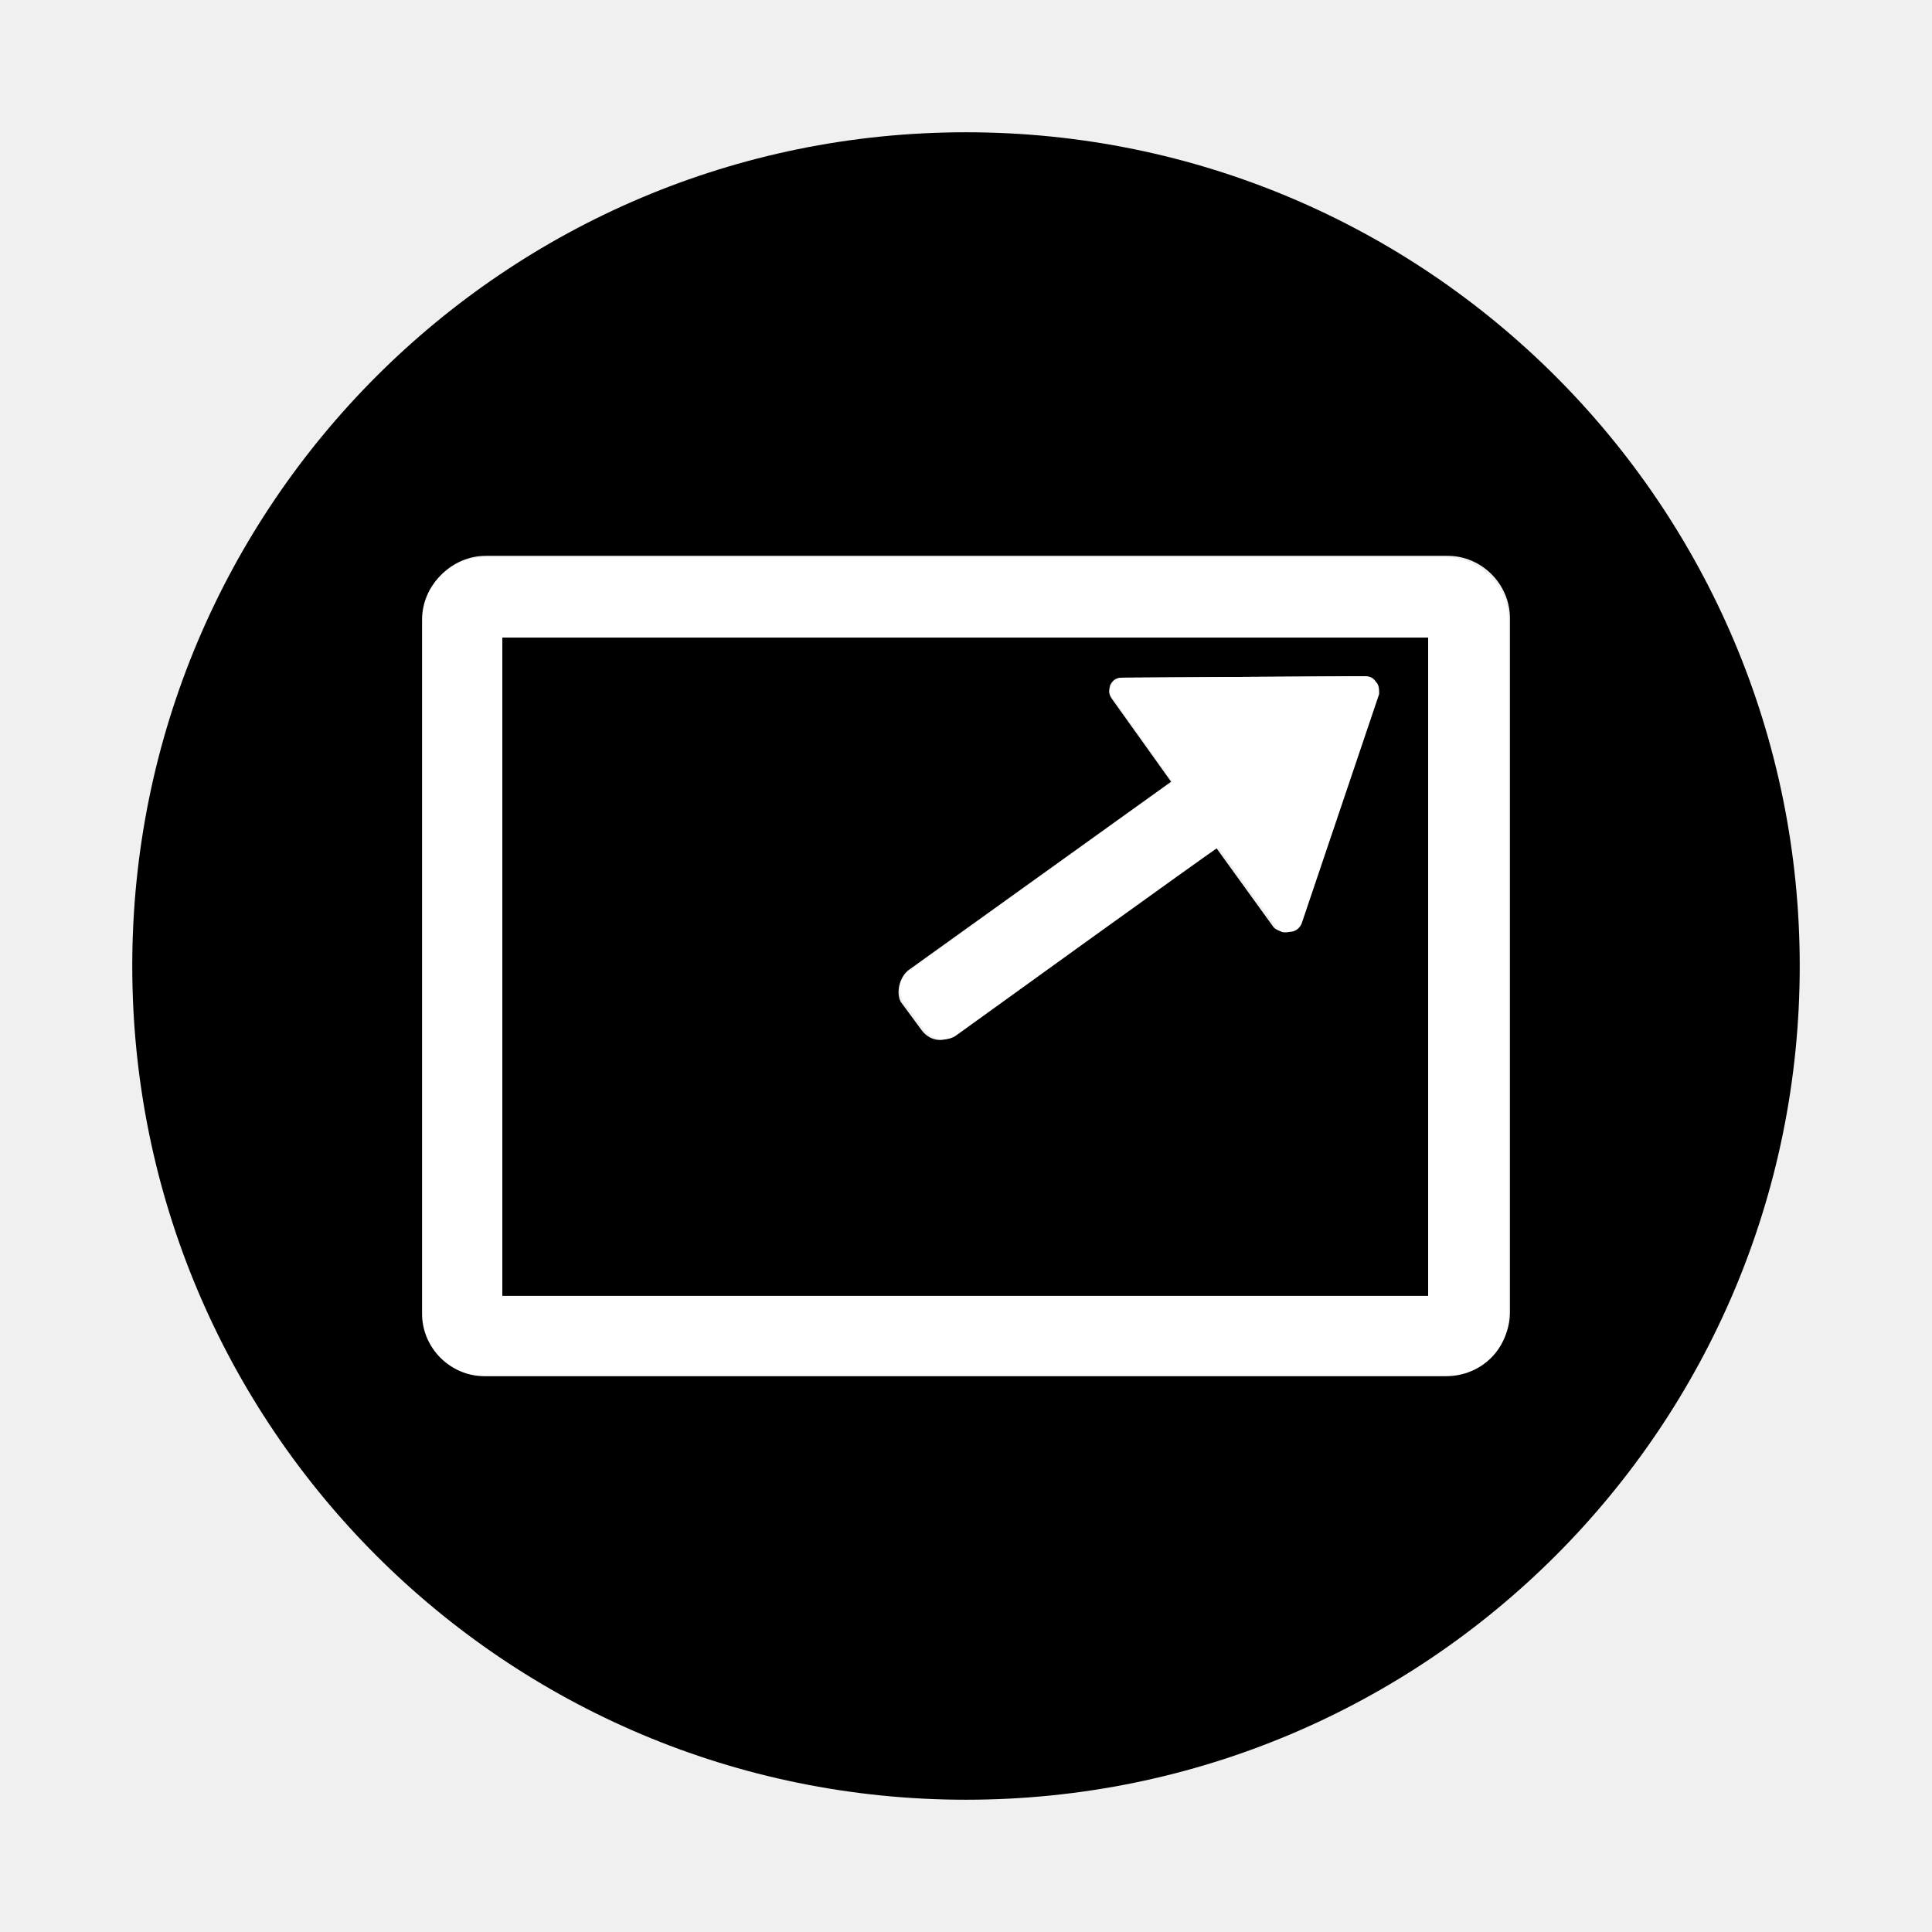
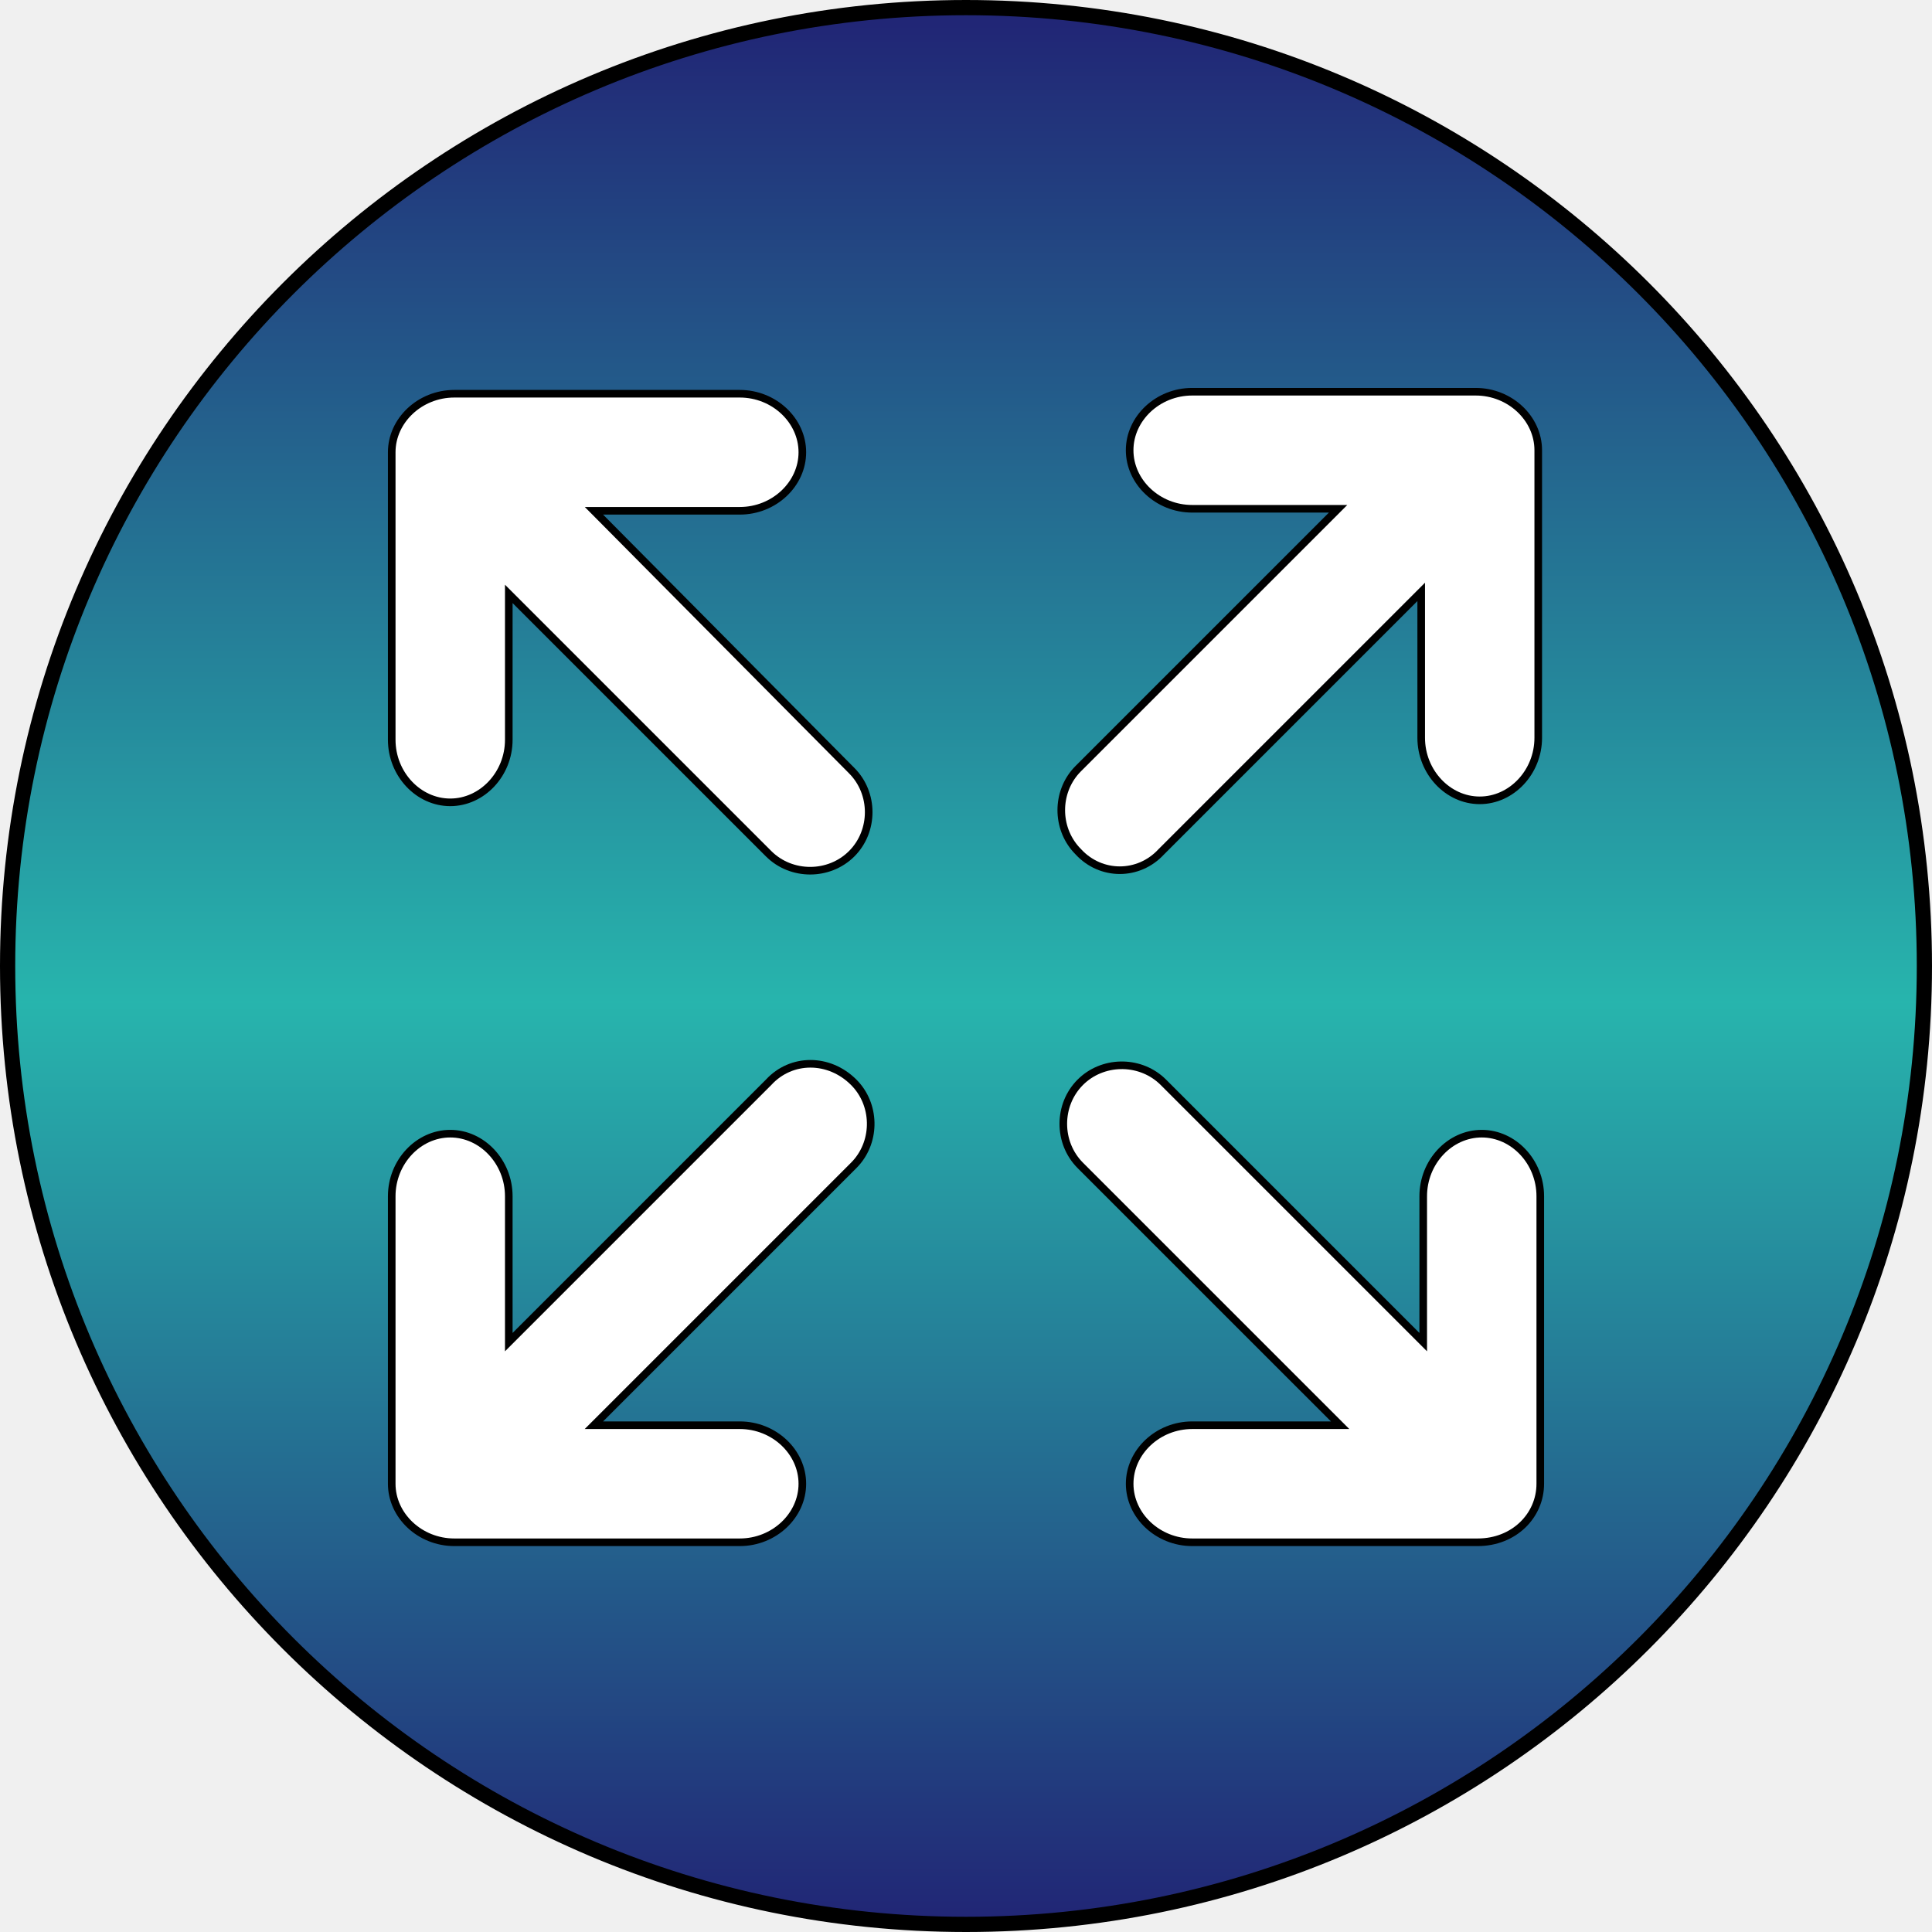
- <svg xmlns="http://www.w3.org/2000/svg" version="1.1" baseProfile="tiny" id="Layer_1" x="0px" y="0px" viewBox="-240 332 130 130" xml:space="preserve">
-   <g id="Layer_1_1_">
-     <g>
-       <path fill="#000000" d="M-206.2,419.2h62.3v-44.3h-62.3V419.2z M-178.9,397.3c0,0,17.7-12.7,17.7-12.7l-4-5.6    c-0.2-0.3-0.2-0.5-0.1-0.9c0.2-0.4,0.5-0.5,0.8-0.5l16.2-0.1c0.4,0,0.6,0.1,0.8,0.4c0.2,0.2,0.2,0.5,0.1,0.8l-5.2,15.4    c-0.1,0.3-0.4,0.6-0.8,0.6c-0.4,0-0.7-0.1-0.9-0.3l-3.9-5.4c0,0-17.7,12.7-17.7,12.7c-0.7,0.5-1.6,0.3-2.1-0.4l-1.4-1.9    C-179.7,398.8-179.5,397.8-178.9,397.3z" />
-       <path fill="#000000" d="M-175,340.9c-31,0-56.1,25.1-56.1,56.1s25.1,56.1,56.1,56.1c31,0,56.1-25.1,56.1-56.1    S-144,340.9-175,340.9z M-138.4,420.3c0,2.3-1.9,4.2-4.2,4.2h-64.7c-2.3,0-4.2-1.9-4.2-4.2v-46.7c0-2.3,1.9-4.2,4.2-4.2h64.7    c2.3,0,4.2,1.9,4.2,4.2V420.3z" />
-     </g>
+ <svg xmlns="http://www.w3.org/2000/svg" width="254" height="254" viewBox="0 0 254 254" fill="none">
+   <g clip-path="url(#clip0_110_156)">
+     <path d="M127 1C196.588 1 253 57.412 253 127C253 196.588 196.588 253 127 253C57.412 253 1 196.588 1 127C1 57.412 57.412 1 127 1Z" fill="url(#paint0_linear_110_156)" stroke="black" stroke-width="2" />
+     <path d="M142.025 142.288C144.909 139.405 149.664 139.314 152.665 142.018L152.95 142.288L187.111 176.449V157.267C187.111 152.754 190.618 149.043 194.806 149.043C198.993 149.043 202.5 152.754 202.5 157.267V195.069C202.5 199.266 199.044 202.763 194.277 202.763H156.74C152.227 202.763 148.517 199.256 148.517 195.069C148.517 190.881 152.227 187.374 156.74 187.374H176.187L142.025 153.213C139.049 150.236 139.049 145.265 142.025 142.288Z" fill="white" stroke="black" />
+     <path d="M101.064 142.275C104.031 139.061 108.99 139.039 112.239 142.288C115.123 145.172 115.213 149.927 112.51 152.928L112.239 153.213L78.078 187.374H97.261C101.774 187.374 105.484 190.881 105.484 195.069C105.484 199.256 101.774 202.763 97.261 202.763H59.724C55.211 202.763 51.5 199.257 51.5 195.069V157.267C51.5 152.754 55.007 149.044 59.194 149.043C63.382 149.043 66.889 152.754 66.89 157.267V176.45L101.064 142.275Z" fill="white" stroke="black" />
+     <path d="M156.737 51.5H194.011C198.523 51.5 202.233 55.007 202.233 59.194V96.996C202.233 101.509 198.727 105.22 194.539 105.22C190.351 105.22 186.845 101.509 186.845 96.996V77.814L152.684 111.975L152.676 111.981L152.669 111.989C149.695 115.211 144.747 115.211 141.772 111.989L141.766 111.981L141.759 111.975L141.488 111.689C138.872 108.785 138.872 104.239 141.488 101.335L141.759 101.051L175.92 66.89H156.737C152.224 66.889 148.514 63.382 148.514 59.194C148.514 55.007 152.225 51.5 156.737 51.5Z" fill="white" stroke="black" />
+     <path d="M59.724 51.764H97.261C101.773 51.764 105.484 55.271 105.484 59.459C105.484 63.646 101.774 67.154 97.261 67.154H78.085L78.93 68.005L111.974 101.313L111.975 101.315C114.951 104.292 114.951 109.262 111.975 112.239C108.998 115.216 104.028 115.216 101.051 112.239L66.89 78.078V97.26C66.89 101.773 63.382 105.484 59.194 105.484C55.007 105.484 51.5 101.773 51.5 97.26V59.459C51.5 55.271 55.211 51.764 59.724 51.764Z" fill="white" stroke="black" />
  </g>
-   <g id="Layer_2">
-     <path fill="#FFFFFF" d="M-147.4,377.9c-0.2-0.3-0.4-0.4-0.8-0.4l-16.2,0.1c-0.4,0-0.7,0.1-0.8,0.5c-0.2,0.4-0.2,0.6,0.1,0.9l4,5.6   c-0.1,0-17.7,12.7-17.7,12.7c-0.7,0.5-0.8,1.5-0.4,2.1l1.4,1.9c0.5,0.7,1.5,0.8,2.1,0.4c0,0,17.6-12.7,17.7-12.7l3.9,5.4   c0.2,0.3,0.4,0.4,0.9,0.3c0.4,0,0.7-0.3,0.8-0.6l5.2-15.4C-147.2,378.4-147.2,378.1-147.4,377.9z" />
-     <path fill="#FFFFFF" d="M-142.7,424.6h-64.7c-2.3,0-4.2-1.9-4.2-4.2v-46.7c0-2.3,1.9-4.2,4.2-4.2h64.7c2.3,0,4.2,1.9,4.2,4.2v46.7   C-138.4,422.7-140.3,424.6-142.7,424.6z M-206.2,419.2h62.3v-44.3h-62.3V419.2z" />
-   </g>
+   <defs>
+     <linearGradient id="paint0_linear_110_156" x1="-71.232" y1="2" x2="-71.232" y2="252" gradientUnits="userSpaceOnUse">
+       <stop offset="0.005" stop-color="#1A1F71" stop-opacity="0.97" />
+       <stop offset="0.519" stop-color="#20B2AA" stop-opacity="0.97" />
+       <stop offset="1" stop-color="#1A1F71" stop-opacity="0.97" />
+     </linearGradient>
+     <clipPath id="clip0_110_156">
+       <rect width="254" height="254" fill="white" />
+     </clipPath>
+   </defs>
</svg>
